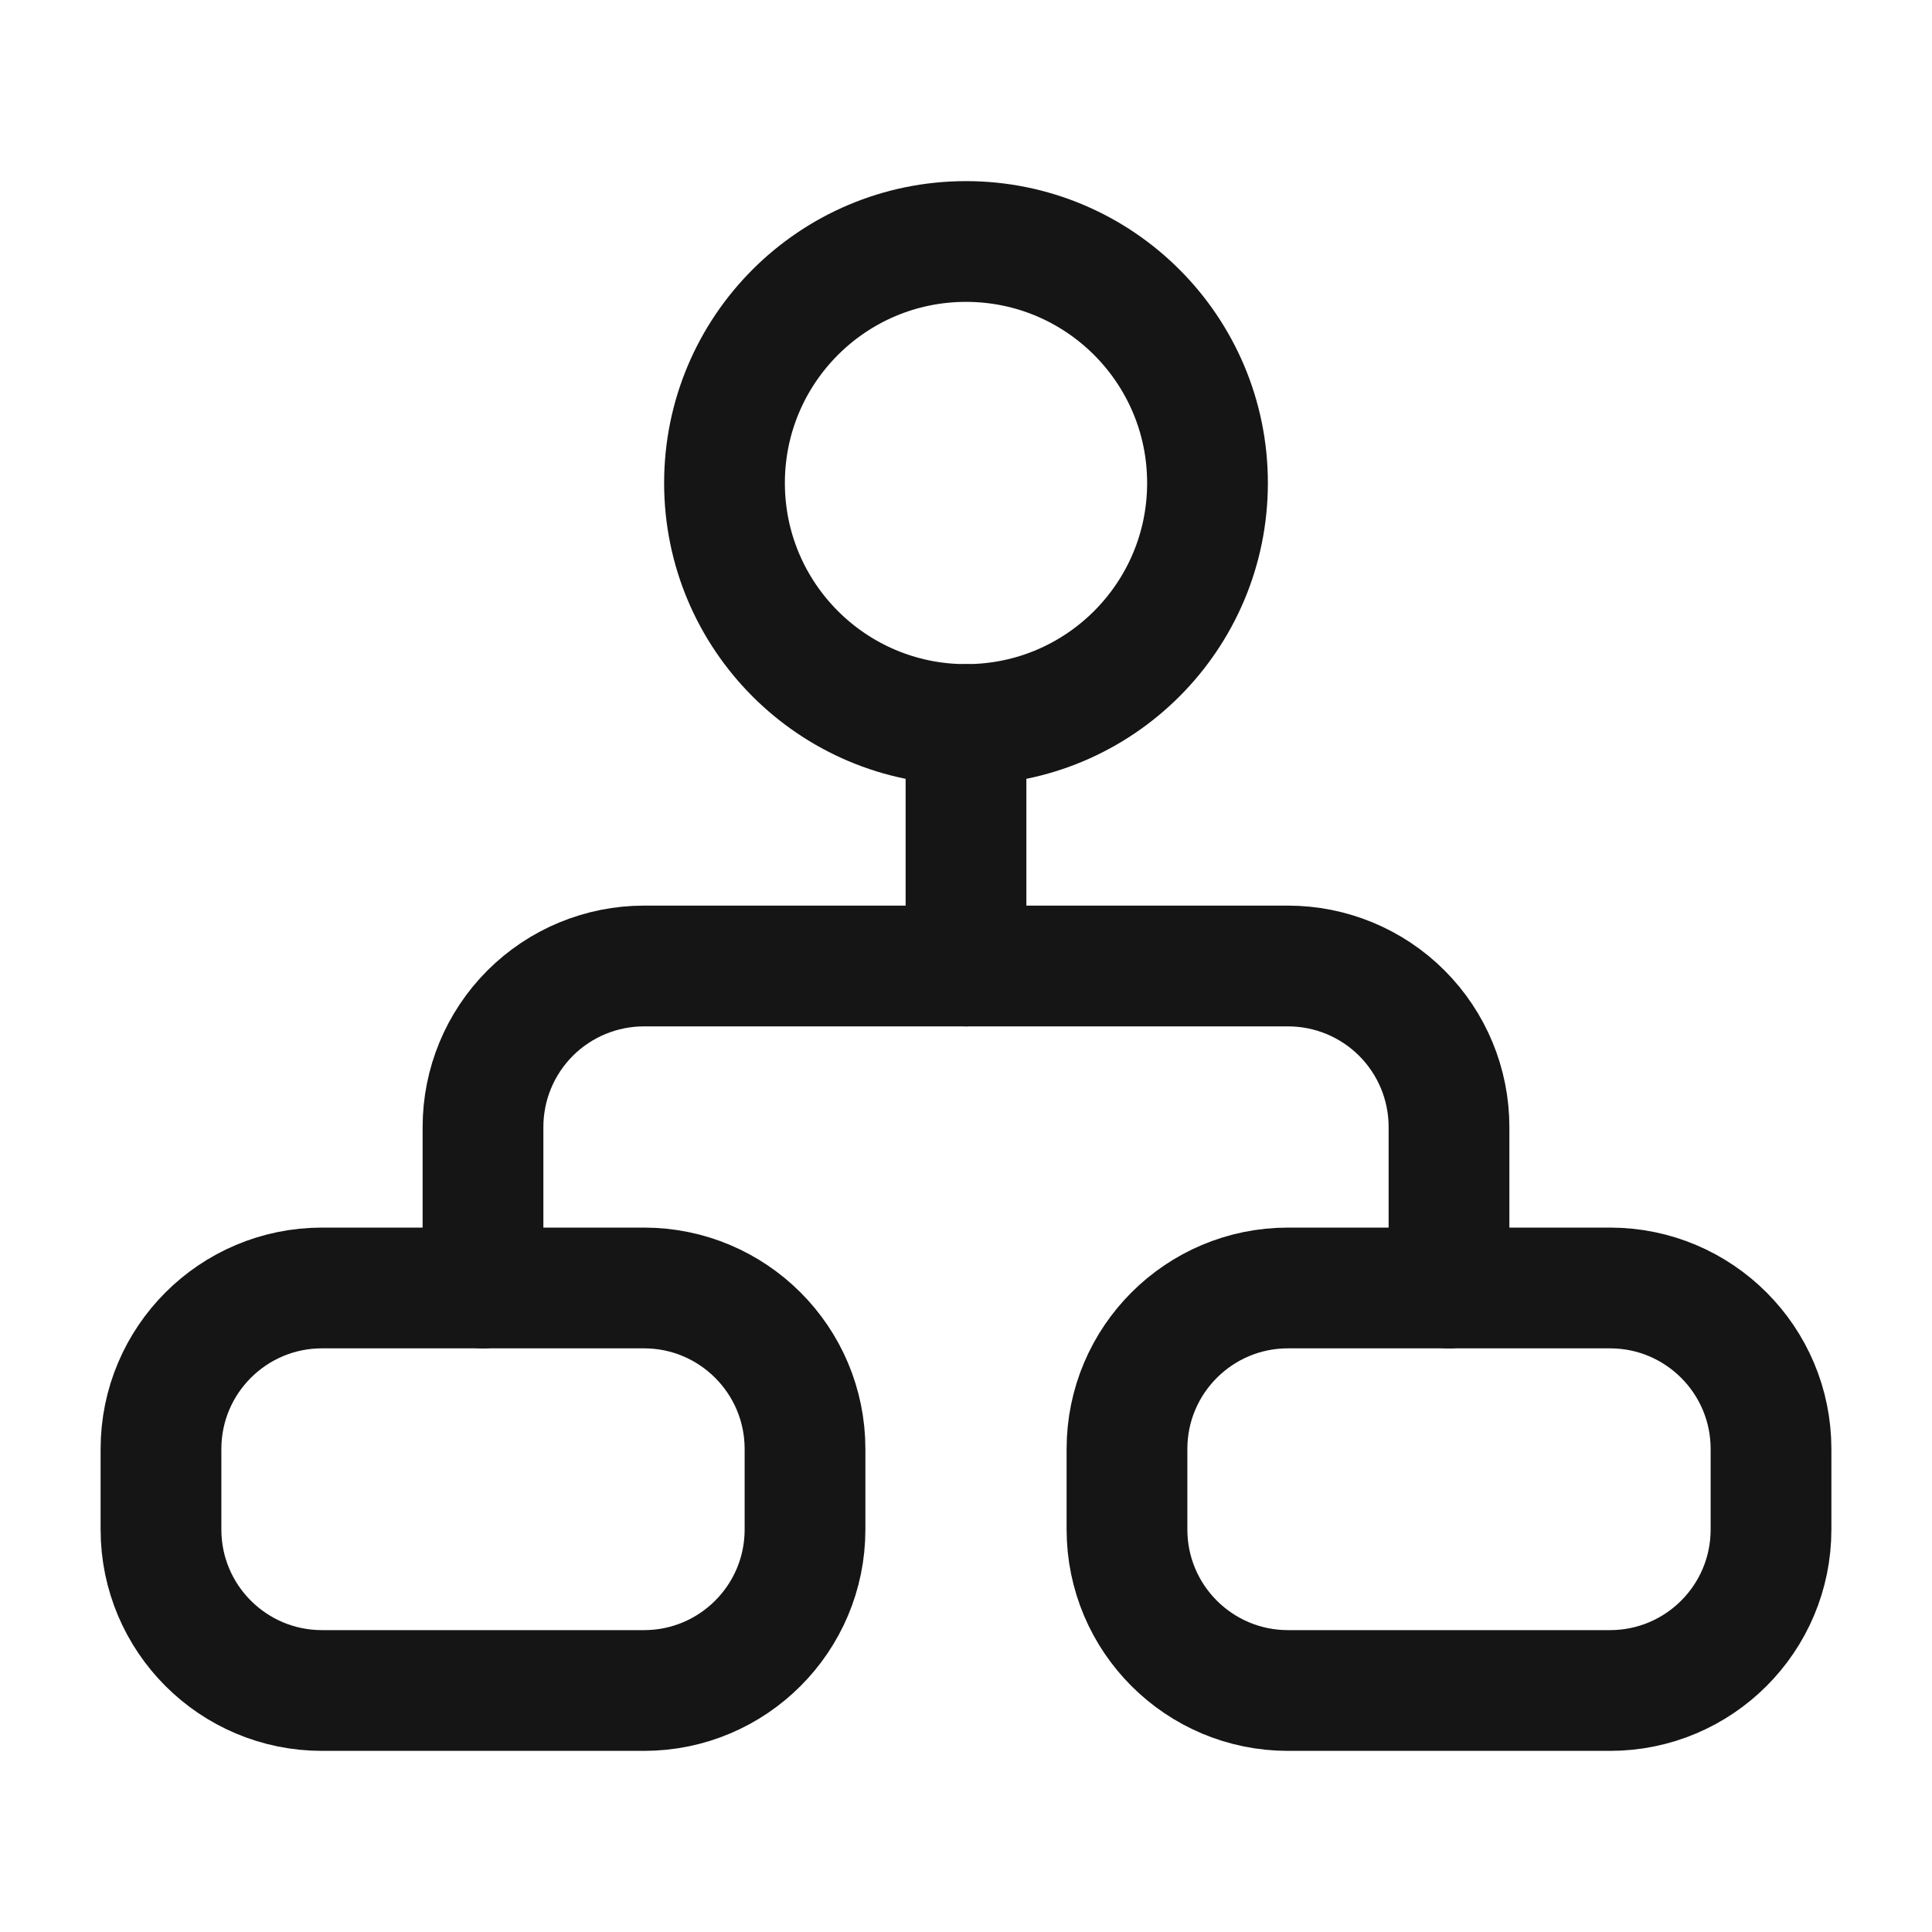
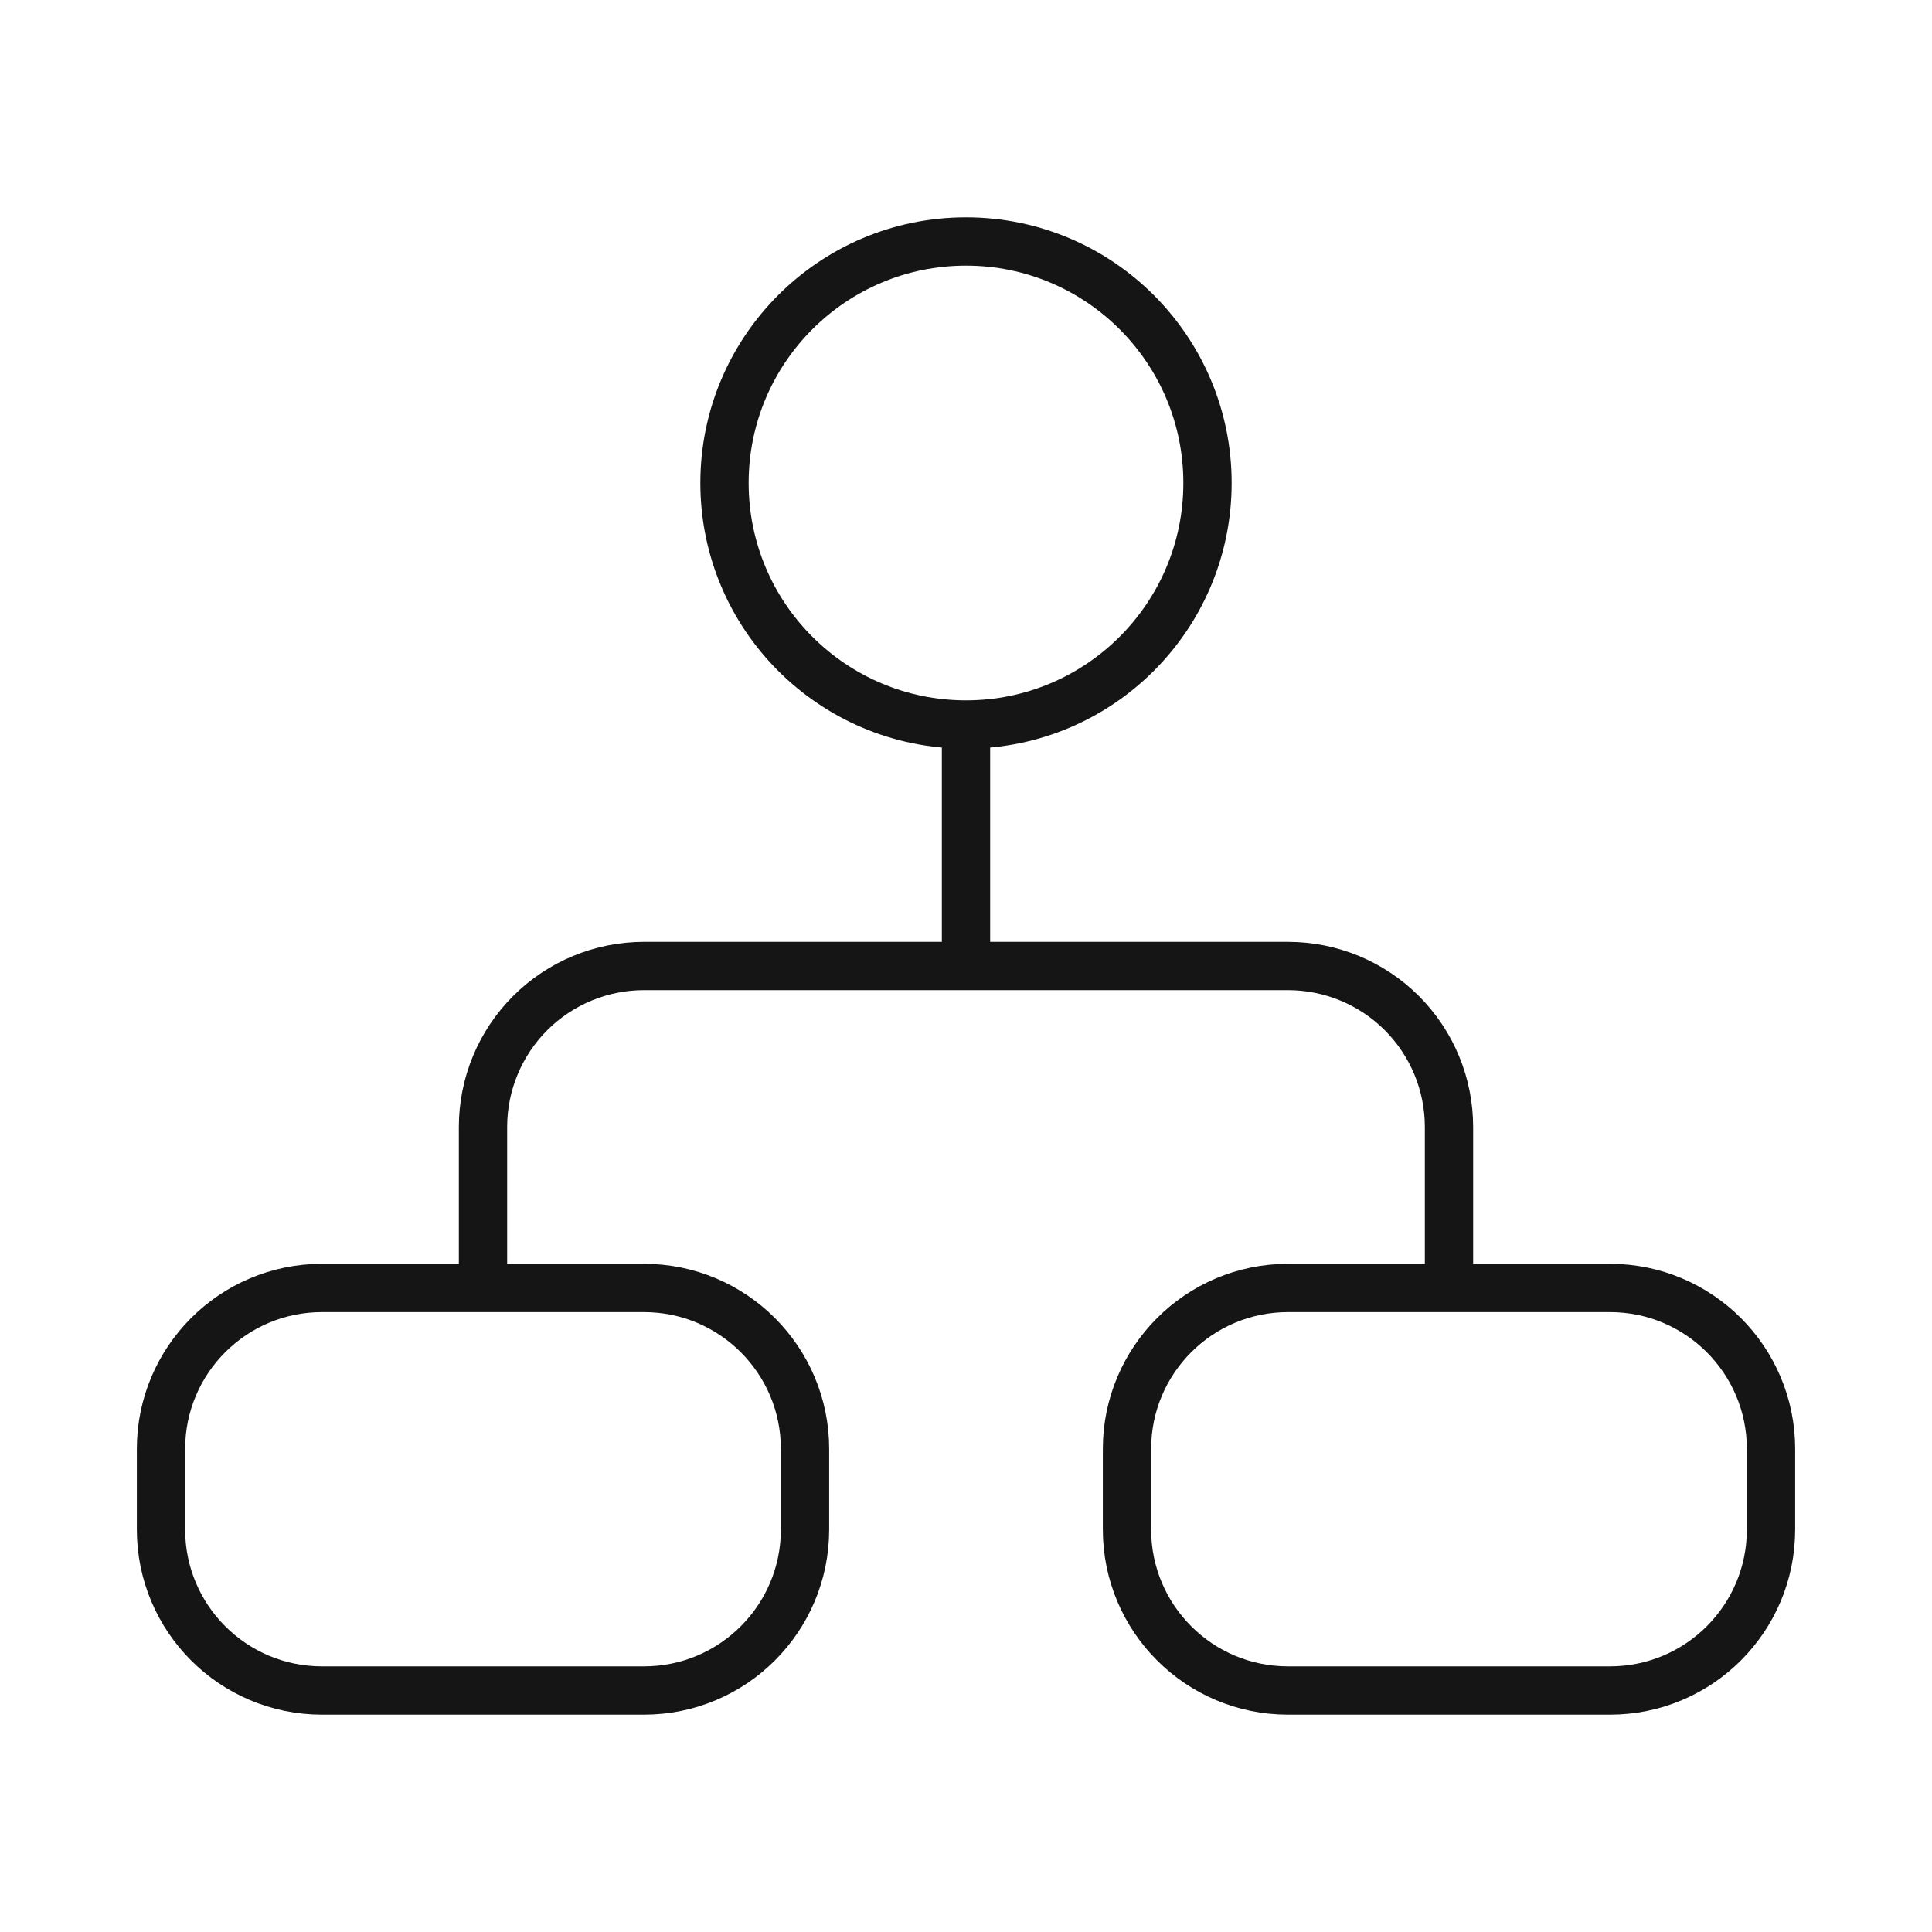
<svg xmlns="http://www.w3.org/2000/svg" width="40" height="40" viewBox="0 0 40 40" fill="none">
-   <path d="M20 15C22.761 15 25 12.761 25 10C25 7.239 22.761 5 20 5C17.239 5 15 7.239 15 10C15 12.761 17.239 15 20 15Z" stroke="#151515" stroke-width="2.5" stroke-linecap="round" stroke-linejoin="round" />
-   <path d="M13.333 26.666H6.667C4.826 26.666 3.333 28.159 3.333 30V31.666C3.333 33.508 4.826 35 6.667 35H13.333C15.174 35 16.667 33.508 16.667 31.666V30C16.667 28.159 15.174 26.666 13.333 26.666Z" stroke="#151515" stroke-width="2.5" stroke-linecap="round" stroke-linejoin="round" />
-   <path d="M33.333 26.666H26.667C24.826 26.666 23.333 28.159 23.333 30V31.666C23.333 33.508 24.826 35 26.667 35H33.333C35.174 35 36.667 33.508 36.667 31.666V30C36.667 28.159 35.174 26.666 33.333 26.666Z" stroke="#151515" stroke-width="2.5" stroke-linecap="round" stroke-linejoin="round" />
-   <path d="M10 26.667V23.333C10 22.449 10.351 21.601 10.976 20.976C11.601 20.351 12.449 20 13.333 20H26.667C27.551 20 28.399 20.351 29.024 20.976C29.649 21.601 30 22.449 30 23.333V26.667" stroke="#151515" stroke-width="2.5" stroke-linecap="round" stroke-linejoin="round" />
-   <path d="M20 15V20" stroke="#151515" stroke-width="2.5" stroke-linecap="round" stroke-linejoin="round" />
+   <path d="M20 15C22.761 15 25 12.761 25 10C25 7.239 22.761 5 20 5C17.239 5 15 7.239 15 10C15 12.761 17.239 15 20 15Z" stroke="#151515" strokeWidth="2.5" strokeLinecap="round" strokeLinejoin="round" />
+   <path d="M13.333 26.666H6.667C4.826 26.666 3.333 28.159 3.333 30V31.666C3.333 33.508 4.826 35 6.667 35H13.333C15.174 35 16.667 33.508 16.667 31.666V30C16.667 28.159 15.174 26.666 13.333 26.666Z" stroke="#151515" strokeWidth="2.5" strokeLinecap="round" strokeLinejoin="round" />
+   <path d="M33.333 26.666H26.667C24.826 26.666 23.333 28.159 23.333 30V31.666C23.333 33.508 24.826 35 26.667 35H33.333C35.174 35 36.667 33.508 36.667 31.666V30C36.667 28.159 35.174 26.666 33.333 26.666Z" stroke="#151515" strokeWidth="2.5" strokeLinecap="round" strokeLinejoin="round" />
+   <path d="M10 26.667V23.333C10 22.449 10.351 21.601 10.976 20.976C11.601 20.351 12.449 20 13.333 20H26.667C27.551 20 28.399 20.351 29.024 20.976C29.649 21.601 30 22.449 30 23.333V26.667" stroke="#151515" strokeWidth="2.5" strokeLinecap="round" strokeLinejoin="round" />
+   <path d="M20 15V20" stroke="#151515" strokeWidth="2.5" strokeLinecap="round" strokeLinejoin="round" />
</svg>
